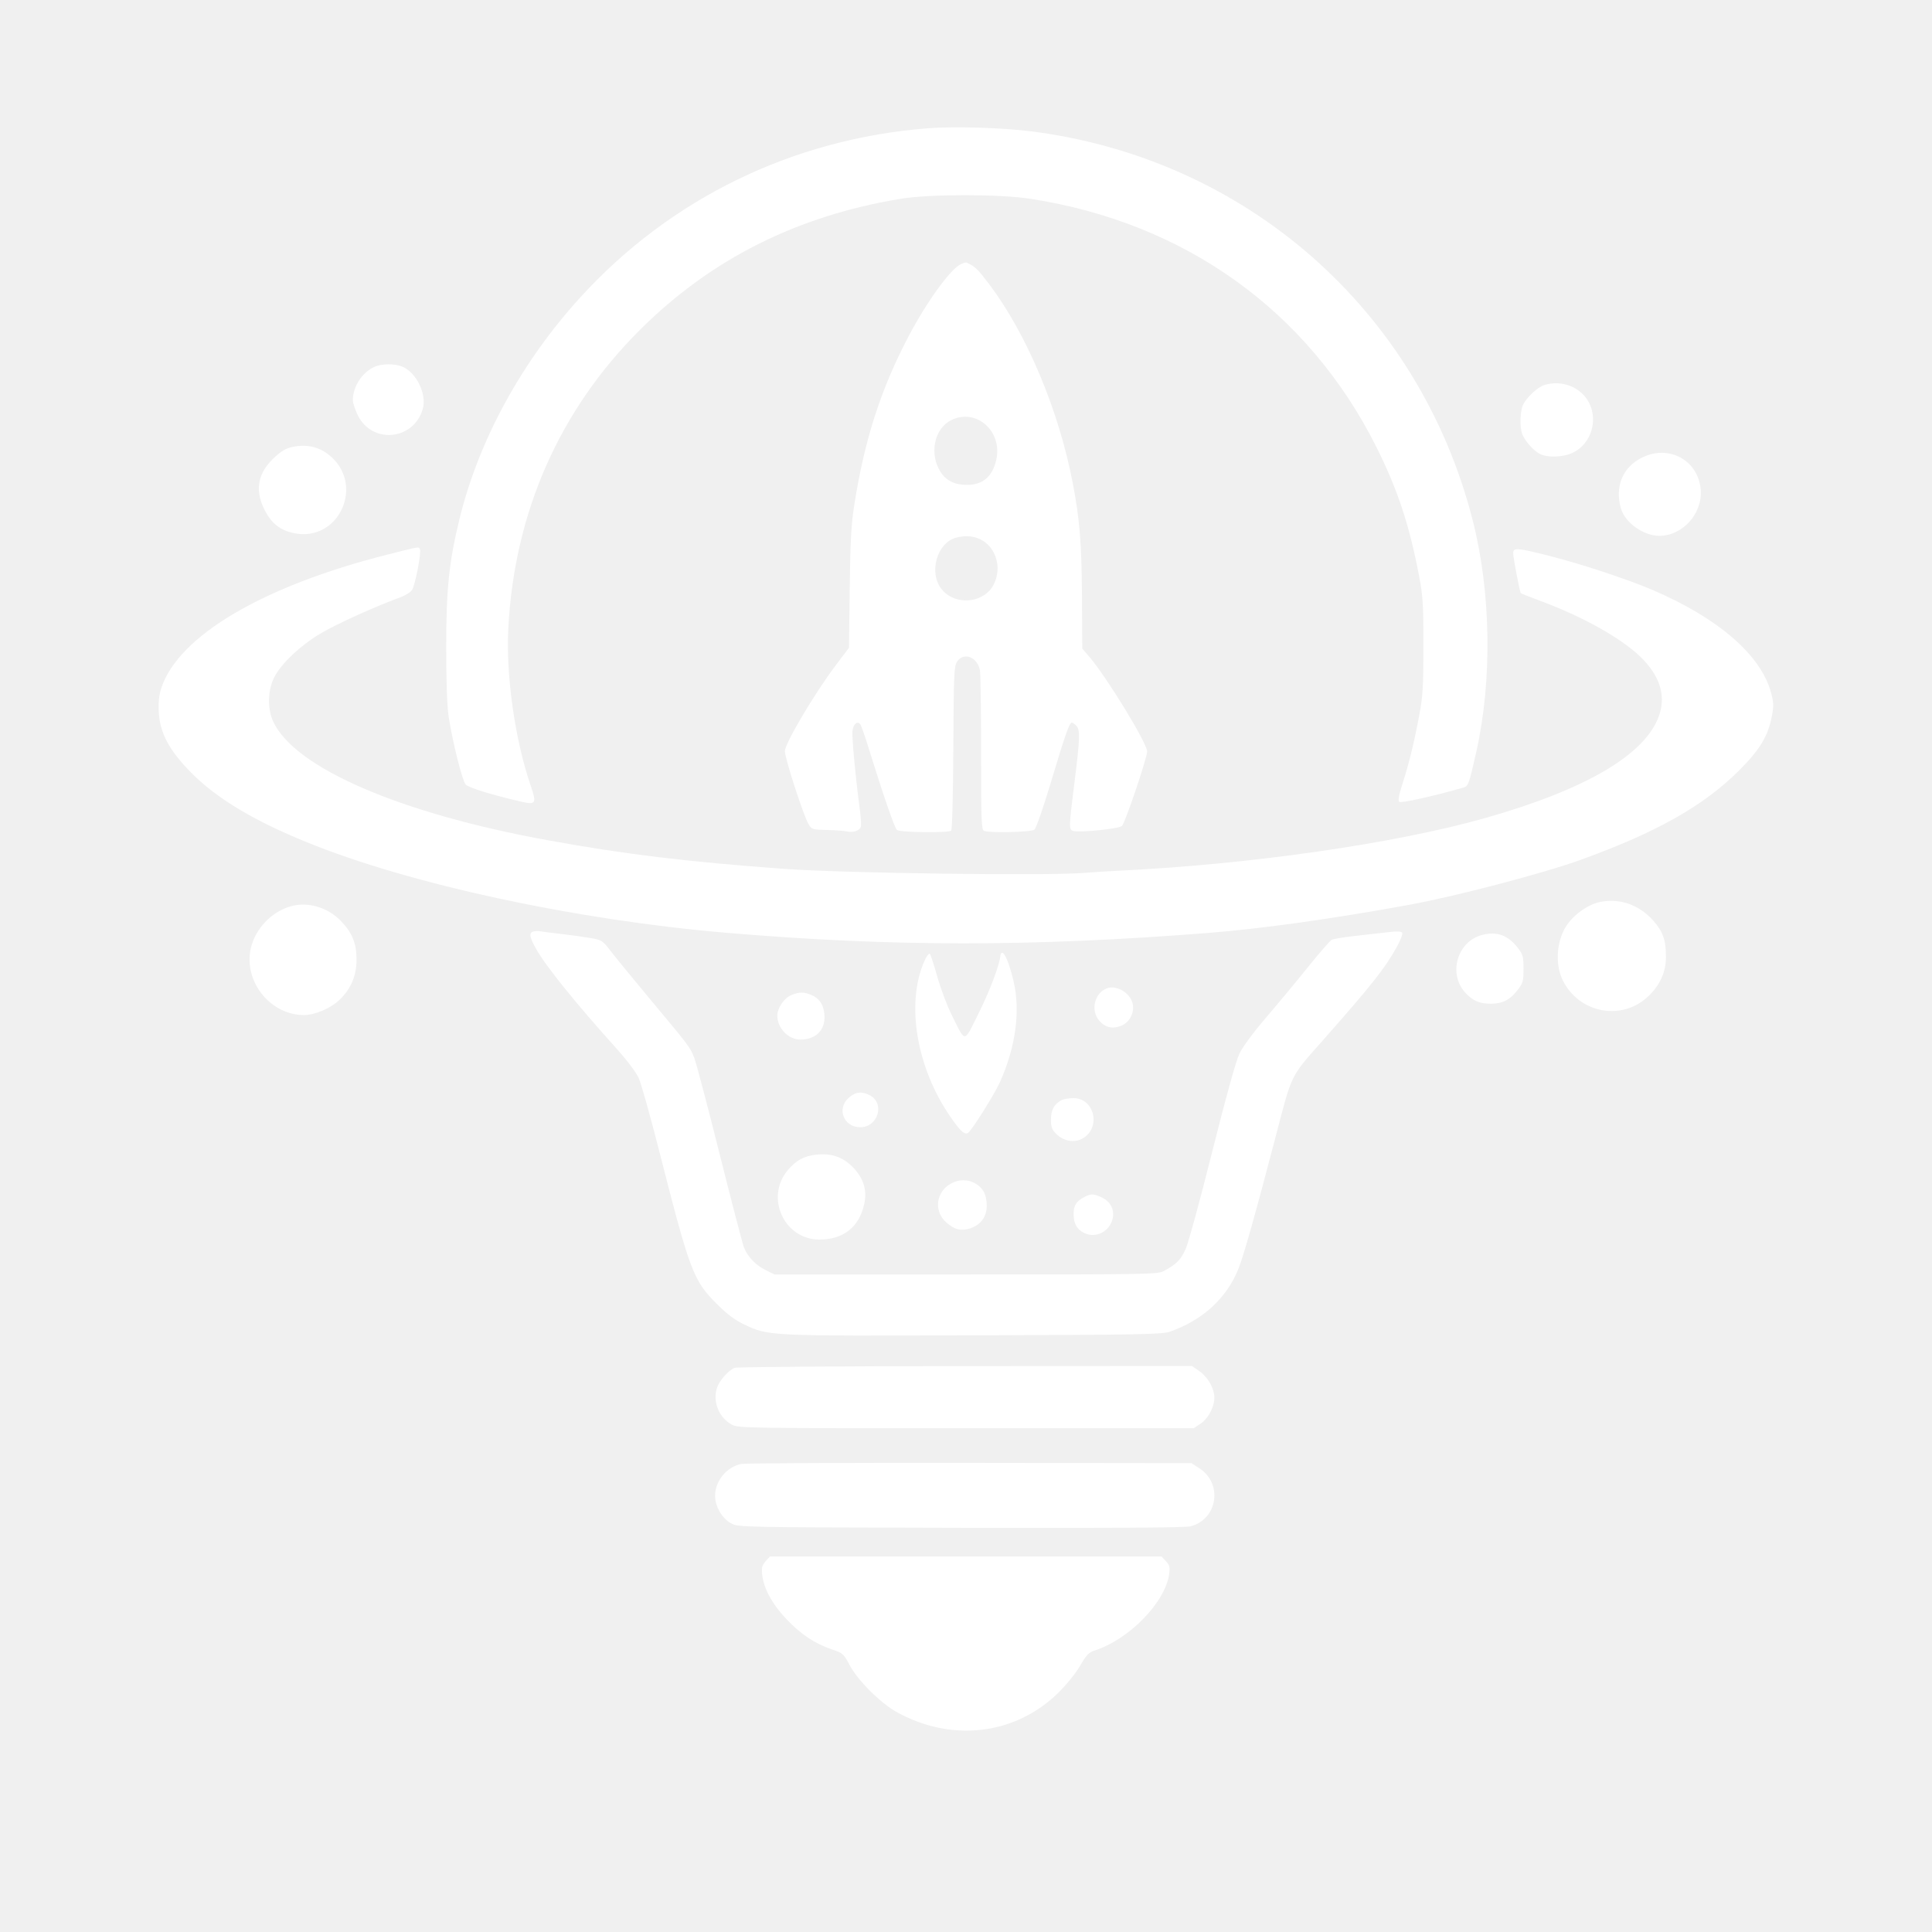
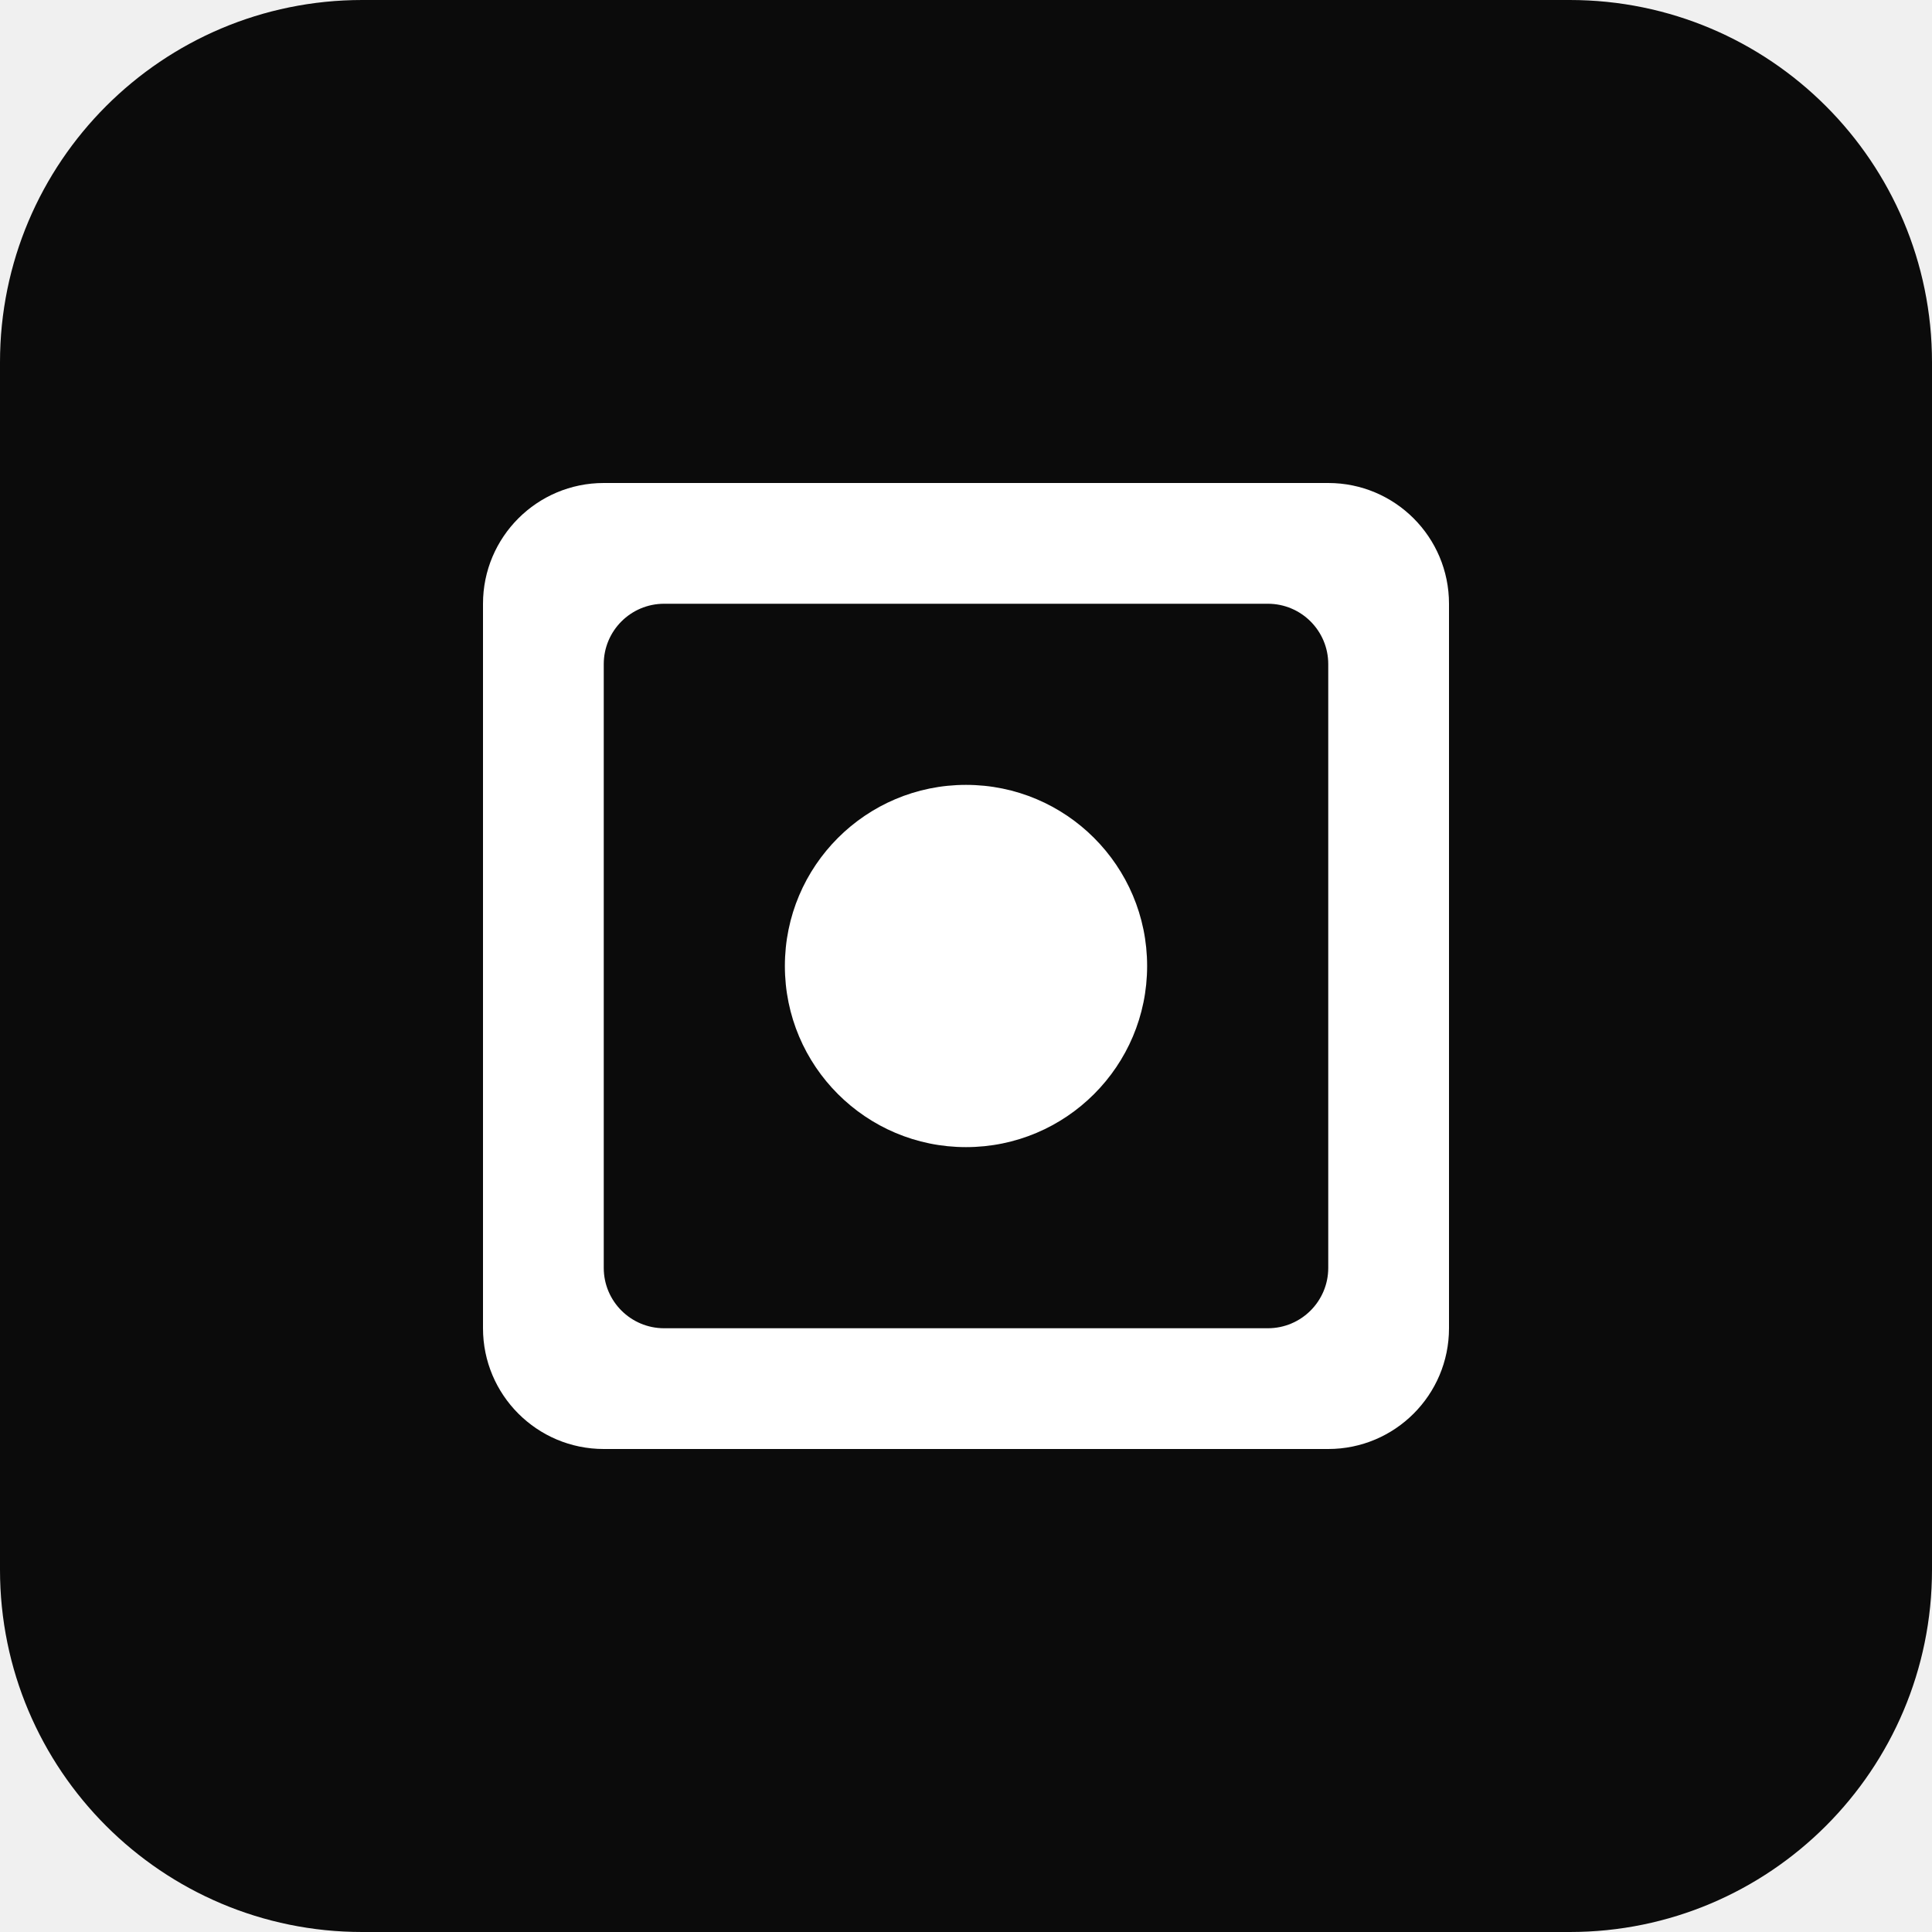
- <svg xmlns="http://www.w3.org/2000/svg" width="1024" height="1024" viewBox="0 0 1024 1024" version="1.1">
-   <path d="M 491.742 67.990 C 420.280 73.589, 355.486 105.098, 307.678 157.500 C 276.354 191.834, 253.629 233.559, 243.456 275.415 C 237.967 298.002, 236.500 312.253, 236.500 343 C 236.500 361.672, 236.956 374.431, 237.822 380 C 239.941 393.631, 245.016 413.816, 246.830 415.832 C 248.343 417.515, 261.428 421.524, 276.863 425.034 C 283.944 426.644, 284.458 425.677, 281.342 416.613 C 272.975 392.273, 268.112 358.257, 269.407 333.133 C 272.572 271.722, 296.441 217.503, 339.021 175 C 376.715 137.375, 422.296 114.445, 477.500 105.339 C 492.761 102.822, 529.641 102.823, 546 105.342 C 628.077 117.980, 693.364 164.791, 729.501 236.914 C 740.775 259.414, 747.017 278.290, 752.182 305.500 C 754.176 316.006, 754.458 320.612, 754.442 342.500 C 754.426 364.200, 754.125 369.084, 752.164 379.500 C 749.446 393.936, 746.800 404.683, 743.243 415.745 C 741.465 421.271, 740.922 424.322, 741.596 424.996 C 742.441 425.841, 759.633 422.023, 775.734 417.415 C 778.222 416.702, 778.647 415.509, 782.462 398.500 C 791.027 360.321, 790.282 313.689, 780.497 275.500 C 752.048 164.463, 660.652 84.054, 546.466 69.603 C 531.105 67.659, 505.572 66.906, 491.742 67.990 M 509.432 139.964 C 504.131 142.110, 491.448 159.501, 481.695 178 C 466.930 206.002, 458.241 232.920, 452.803 267.500 C 451.157 277.968, 450.682 286.618, 450.368 311.913 L 449.977 343.326 442.950 352.634 C 431.687 367.554, 416 394.036, 416 398.131 C 416 401.931, 425.809 432.174, 428.542 436.801 C 430.207 439.620, 430.559 439.732, 438.384 439.914 C 442.848 440.017, 447.512 440.353, 448.750 440.659 C 452.053 441.478, 455.692 440.285, 456.236 438.206 C 456.497 437.208, 456.290 433.265, 455.775 429.445 C 453.503 412.570, 451.443 390.649, 451.822 387.395 C 452.264 383.609, 454.618 381.798, 456.097 384.104 C 456.590 384.872, 458.595 390.675, 460.553 397 C 468.019 421.114, 474.164 438.892, 475.385 439.905 C 476.969 441.219, 502.872 441.528, 504.152 440.248 C 504.681 439.719, 505.166 420.968, 505.288 396.368 C 505.482 357.145, 505.654 353.176, 507.273 350.706 C 510.715 345.453, 517.979 348.144, 519.389 355.194 C 519.725 356.875, 520 376.596, 520 399.018 C 520 435.271, 520.175 439.853, 521.582 440.393 C 524.679 441.582, 546.548 441.054, 548.234 439.750 C 549.159 439.035, 552.930 428.223, 557.042 414.500 C 564.592 389.299, 566.799 383, 568.080 383 C 568.508 383, 569.564 383.707, 570.429 384.571 C 572.576 386.718, 572.436 391.236, 569.500 414.600 C 566.502 438.460, 566.466 439.702, 568.750 440.399 C 572.136 441.433, 593.140 439.288, 594.676 437.753 C 596.405 436.024, 608 401.683, 608 398.292 C 608 393.922, 586.672 358.982, 577.379 348.128 L 573.635 343.756 573.456 315.628 C 573.279 287.642, 572.241 275.049, 568.524 255.740 C 561.103 217.195, 544.063 176.740, 524.205 150.522 C 518.884 143.497, 517.148 141.685, 514.253 140.135 C 511.844 138.846, 512.165 138.857, 509.432 139.964 M 198.500 194.421 C 191.935 197.360, 186.981 204.990, 187.010 212.116 C 187.015 213.427, 188.106 216.834, 189.434 219.686 C 196.810 235.527, 219.195 233.628, 224.082 216.746 C 226.306 209.063, 220.744 197.462, 213.357 194.376 C 209.220 192.647, 202.416 192.668, 198.500 194.421 M 818.594 204.041 C 815.204 205.055, 809.461 210.294, 807.377 214.274 C 805.693 217.488, 805.378 226.339, 806.815 230.056 C 808.219 233.689, 812.749 238.819, 816.069 240.536 C 820.377 242.764, 828.794 242.395, 834.026 239.750 C 843.286 235.069, 847.080 222.939, 842.242 213.488 C 838.012 205.227, 828 201.228, 818.594 204.041 M 504.209 222.668 C 495.088 227.163, 492.362 240.698, 498.638 250.329 C 501.556 254.807, 506.118 257, 512.518 257 C 520.927 257, 526.049 252.607, 528.046 243.684 C 531.441 228.514, 517.423 216.155, 504.209 222.668 M 153.534 237.254 C 150.943 237.938, 147.790 240.080, 144.436 243.433 C 136.196 251.673, 135.024 260.701, 140.808 271.370 C 144.142 277.519, 148.661 280.985, 155.292 282.478 C 179.910 288.023, 194.083 255.996, 173.789 240.679 C 168.062 236.356, 161.279 235.209, 153.534 237.254 M 870.278 242.549 C 860.074 247.634, 855.854 257.733, 859.081 269.351 C 861.191 276.951, 871.016 284, 879.500 284 C 891.790 284, 902.417 272.201, 901.428 259.653 C 900.192 243.959, 884.613 235.405, 870.278 242.549 M 506.475 285.060 C 496.633 287.924, 492.269 303.175, 498.788 311.923 C 504.764 319.940, 517.771 320.405, 524.627 312.845 C 527.677 309.482, 529.338 303.516, 528.567 298.694 C 526.818 287.754, 517.334 281.901, 506.475 285.060 M 205.500 293.910 C 139.377 310.578, 94.511 337.055, 85.487 364.735 C 84.305 368.358, 83.894 372.228, 84.150 377.308 C 84.715 388.487, 89.693 397.799, 101.420 409.617 C 114.886 423.187, 134.233 434.823, 162.500 446.354 C 217.193 468.665, 305.368 487.680, 385.500 494.442 C 473.044 501.831, 546.938 501.838, 640.500 494.467 C 668.750 492.241, 706.009 487.028, 746.635 479.618 C 771.736 475.039, 818.097 462.871, 838.226 455.577 C 878.061 441.144, 902.865 427.143, 921.580 408.527 C 932.804 397.361, 937.172 390.105, 939.186 379.277 C 940.171 373.979, 940.084 372.124, 938.603 366.795 C 933.084 346.947, 910.399 327.418, 875.628 312.582 C 862.233 306.867, 837.470 298.721, 820.501 294.447 C 804.015 290.294, 801.989 290.163, 802.030 293.250 C 802.066 295.936, 805.502 313.843, 806.090 314.406 C 806.315 314.622, 811 316.470, 816.500 318.511 C 840.439 327.396, 861.760 339.653, 871.411 350.078 C 880.387 359.773, 882.961 369.817, 879.085 380.019 C 871.377 400.305, 840.249 418.487, 787.574 433.471 C 739.757 447.073, 662.783 458.158, 593 461.492 C 586.675 461.794, 578.636 462.299, 575.135 462.613 C 556.434 464.291, 447.840 462.857, 415.500 460.506 C 364.328 456.785, 331.163 452.773, 290.500 445.382 C 211.810 431.079, 155.949 406.896, 144.736 382.279 C 141.742 375.703, 141.886 366.309, 145.087 359.522 C 148.545 352.189, 158.923 342.266, 170 335.701 C 178.441 330.698, 198.870 321.448, 212.292 316.551 C 214.927 315.590, 217.685 313.835, 218.421 312.651 C 220.112 309.933, 223.443 292.526, 222.549 291.080 C 221.704 289.712, 223.017 289.494, 205.500 293.910 M 848.086 478.057 C 840.974 479.499, 832.574 485.920, 829.114 492.556 C 824.739 500.951, 824.483 512.232, 828.493 519.986 C 837.498 537.400, 860.150 541.271, 873.936 527.753 C 880.039 521.769, 882.978 515.070, 882.990 507.116 C 883.004 498.270, 881.355 493.611, 876.169 487.843 C 868.668 479.500, 858.478 475.949, 848.086 478.057 M 155.999 479.907 C 145.713 481.956, 136.486 490.528, 133.380 500.917 C 128.054 518.733, 142.479 538, 161.144 538 C 166.950 538, 175.376 534.371, 180.007 529.877 C 186.106 523.958, 188.983 517.095, 188.968 508.500 C 188.953 499.978, 186.660 494.333, 180.697 488.144 C 174.215 481.417, 164.567 478.199, 155.999 479.907 M 282.750 493.701 C 280.235 494.341, 280.574 496.581, 284.143 502.919 C 289.382 512.224, 305.128 531.740, 326.867 555.871 C 332.263 561.861, 337.212 568.438, 338.540 571.385 C 339.809 574.198, 344.712 591.673, 349.437 610.217 C 365.683 673.986, 367.422 678.601, 379.909 691.095 C 385.312 696.502, 389.449 699.617, 394.264 701.903 C 407.421 708.152, 406.302 708.098, 516.084 707.748 C 604.697 707.465, 616 707.254, 620.099 705.808 C 637.508 699.669, 650.163 688.052, 656.390 672.498 C 659.172 665.549, 665.591 642.767, 675.971 603 C 684.991 568.440, 683.638 571.218, 701.061 551.500 C 726.920 522.236, 733.978 513.326, 740.286 501.985 C 742.278 498.402, 743.592 494.972, 743.204 494.364 C 742.721 493.604, 740.461 493.504, 736 494.045 C 732.425 494.478, 724.550 495.372, 718.500 496.032 C 712.450 496.691, 706.763 497.617, 705.863 498.090 C 704.963 498.563, 699.236 505.148, 693.138 512.725 C 687.039 520.301, 677.033 532.350, 670.902 539.500 C 664.200 547.317, 658.603 554.924, 656.864 558.578 C 655.046 562.399, 649.714 581.647, 642.507 610.406 C 636.201 635.569, 629.873 658.762, 628.443 661.948 C 625.851 667.724, 623.625 669.989, 617 673.595 C 613.623 675.433, 609.920 675.500, 512 675.500 L 410.500 675.500 405.744 673.137 C 400.571 670.567, 396.448 666.292, 394.379 661.355 C 393.654 659.625, 387.879 637.498, 381.546 612.185 C 375.213 586.871, 369.125 563.762, 368.017 560.830 C 365.847 555.089, 365.885 555.140, 343.500 528.314 C 335.250 518.427, 326.409 507.622, 323.854 504.302 C 319.352 498.452, 319.013 498.232, 312.854 497.159 C 309.359 496.551, 302.225 495.561, 297 494.960 C 291.775 494.358, 286.825 493.729, 286 493.561 C 285.175 493.393, 283.712 493.456, 282.750 493.701 M 785.675 495.504 C 772.310 498.897, 767.310 516.295, 776.814 526.339 C 780.773 530.524, 784.267 532, 790.200 531.996 C 796.447 531.992, 800.463 529.882, 804.634 524.413 C 807.172 521.086, 807.500 519.836, 807.500 513.500 C 807.500 507.194, 807.166 505.906, 804.683 502.652 C 799.404 495.730, 793.511 493.514, 785.675 495.504 M 489.962 509.352 C 479.964 531.955, 485.781 566.218, 504.059 592.398 C 509.161 599.705, 511.254 601.579, 513.065 600.460 C 514.999 599.265, 527.053 580.082, 530.007 573.500 C 538.412 554.768, 540.946 535.636, 537.130 519.725 C 535.003 510.856, 532.621 505, 531.141 505 C 530.697 505, 530.296 505.563, 530.250 506.250 C 529.931 511.041, 524.827 524.686, 518.826 536.788 C 510.695 553.186, 511.948 553.072, 504.491 538.089 C 501.999 533.083, 498.544 523.927, 496.813 517.743 C 495.082 511.559, 493.301 506.083, 492.855 505.572 C 492.402 505.054, 491.127 506.720, 489.962 509.352 M 586.388 523.942 C 580.030 526.625, 578.008 535.479, 582.527 540.850 C 585.725 544.650, 589.706 545.567, 594.432 543.593 C 598.703 541.808, 601.308 536.792, 600.379 532.145 C 599.194 526.219, 591.577 521.753, 586.388 523.942 M 419.270 527.483 C 415.493 529.125, 412.009 534.311, 412.004 538.300 C 411.995 544.915, 417.831 551, 424.185 551 C 432.026 551, 437 546.431, 437 539.228 C 437 533.523, 434.871 529.641, 430.643 527.635 C 426.480 525.659, 423.553 525.620, 419.270 527.483 M 449.816 581.873 C 443.329 587.669, 447.178 597.455, 455.944 597.455 C 465.436 597.455, 469.180 584.730, 460.941 580.470 C 456.679 578.266, 453.389 578.681, 449.816 581.873 M 562.500 583.161 C 558.705 585.248, 557.045 588.328, 557.022 593.327 C 557.004 597.317, 557.494 598.648, 559.850 601.003 C 563.676 604.830, 569.267 605.849, 573.607 603.512 C 583.799 598.023, 580.223 581.950, 568.827 582.030 C 566.447 582.047, 563.600 582.556, 562.500 583.161 M 432.500 612.013 C 426.070 612.754, 422.070 614.932, 417.643 620.104 C 405.330 634.489, 415.504 657, 434.318 657 C 447.034 657, 455.457 650.292, 458.076 638.081 C 459.538 631.263, 458.023 625.556, 453.281 620.016 C 447.755 613.560, 441.151 611.016, 432.500 612.013 M 506.122 626.363 C 496.511 629.871, 494.076 641.347, 501.549 647.909 C 505.924 651.750, 509.135 652.576, 514.017 651.113 C 519.649 649.426, 523.004 644.960, 522.985 639.173 C 522.968 633.726, 521.492 630.395, 518 627.923 C 514.550 625.481, 510.130 624.901, 506.122 626.363 M 574.595 634.527 C 570.521 636.652, 569.069 638.917, 569.032 643.203 C 568.987 648.476, 570.749 651.653, 574.782 653.567 C 581.786 656.891, 589.986 651.450, 589.996 643.473 C 590.001 639.509, 587.543 636.125, 583.401 634.394 C 579.202 632.640, 578.185 632.655, 574.595 634.527 M 389.423 724.967 C 385.892 726.396, 381.105 731.917, 379.895 735.956 C 377.714 743.236, 381.219 751.554, 387.984 755.148 C 391.320 756.921, 396.612 757, 512.087 757 L 632.704 757 636.102 754.749 C 640.922 751.555, 644.382 744.222, 643.509 739.051 C 642.666 734.066, 639.484 729.243, 635.078 726.274 L 631.704 724 511.602 724.063 C 445.546 724.098, 390.565 724.505, 389.423 724.967 M 392.913 775.915 C 385.163 777.464, 379 784.944, 379 792.803 C 379 798.453, 382.781 804.926, 387.540 807.423 C 391.475 809.487, 392.231 809.502, 509.333 809.766 C 589.877 809.948, 628.410 809.697, 631.096 808.974 C 645.394 805.124, 648.217 786.368, 635.722 778.245 L 631.500 775.500 514 775.349 C 449.375 775.266, 394.886 775.521, 392.913 775.915 M 406.039 827.189 C 404.918 828.392, 403.952 830.080, 403.894 830.939 C 403.333 839.201, 407.938 848.829, 417.005 858.352 C 424.597 866.326, 431.778 871.088, 440.915 874.208 C 446.754 876.201, 447.193 876.587, 450.238 882.400 C 454.444 890.431, 466.593 902.611, 475.129 907.353 C 504.470 923.657, 538.267 919.594, 561.107 897.019 C 565.408 892.768, 570.388 886.570, 572.565 882.759 C 575.692 877.284, 577.081 875.806, 579.958 874.888 C 598.456 868.985, 617.679 849.265, 619.713 834.106 C 620.177 830.644, 619.874 829.495, 617.963 827.460 L 615.651 825 511.865 825 L 408.078 825 406.039 827.189" stroke="none" fill="#ffffff" fill-rule="evenodd" />
+ <svg xmlns="http://www.w3.org/2000/svg" width="32" height="32" viewBox="0 0 32 32" fill="none">
+   <rect width="32" height="32" rx="6" fill="#0b0b0b" />
+   <rect x="8" y="8" width="16" height="16" rx="2" fill="#ffffff" />
+   <rect x="10" y="10" width="12" height="12" rx="1" fill="#0b0b0b" />
+   <circle cx="16" cy="16" r="3" fill="#ffffff" />
</svg>
